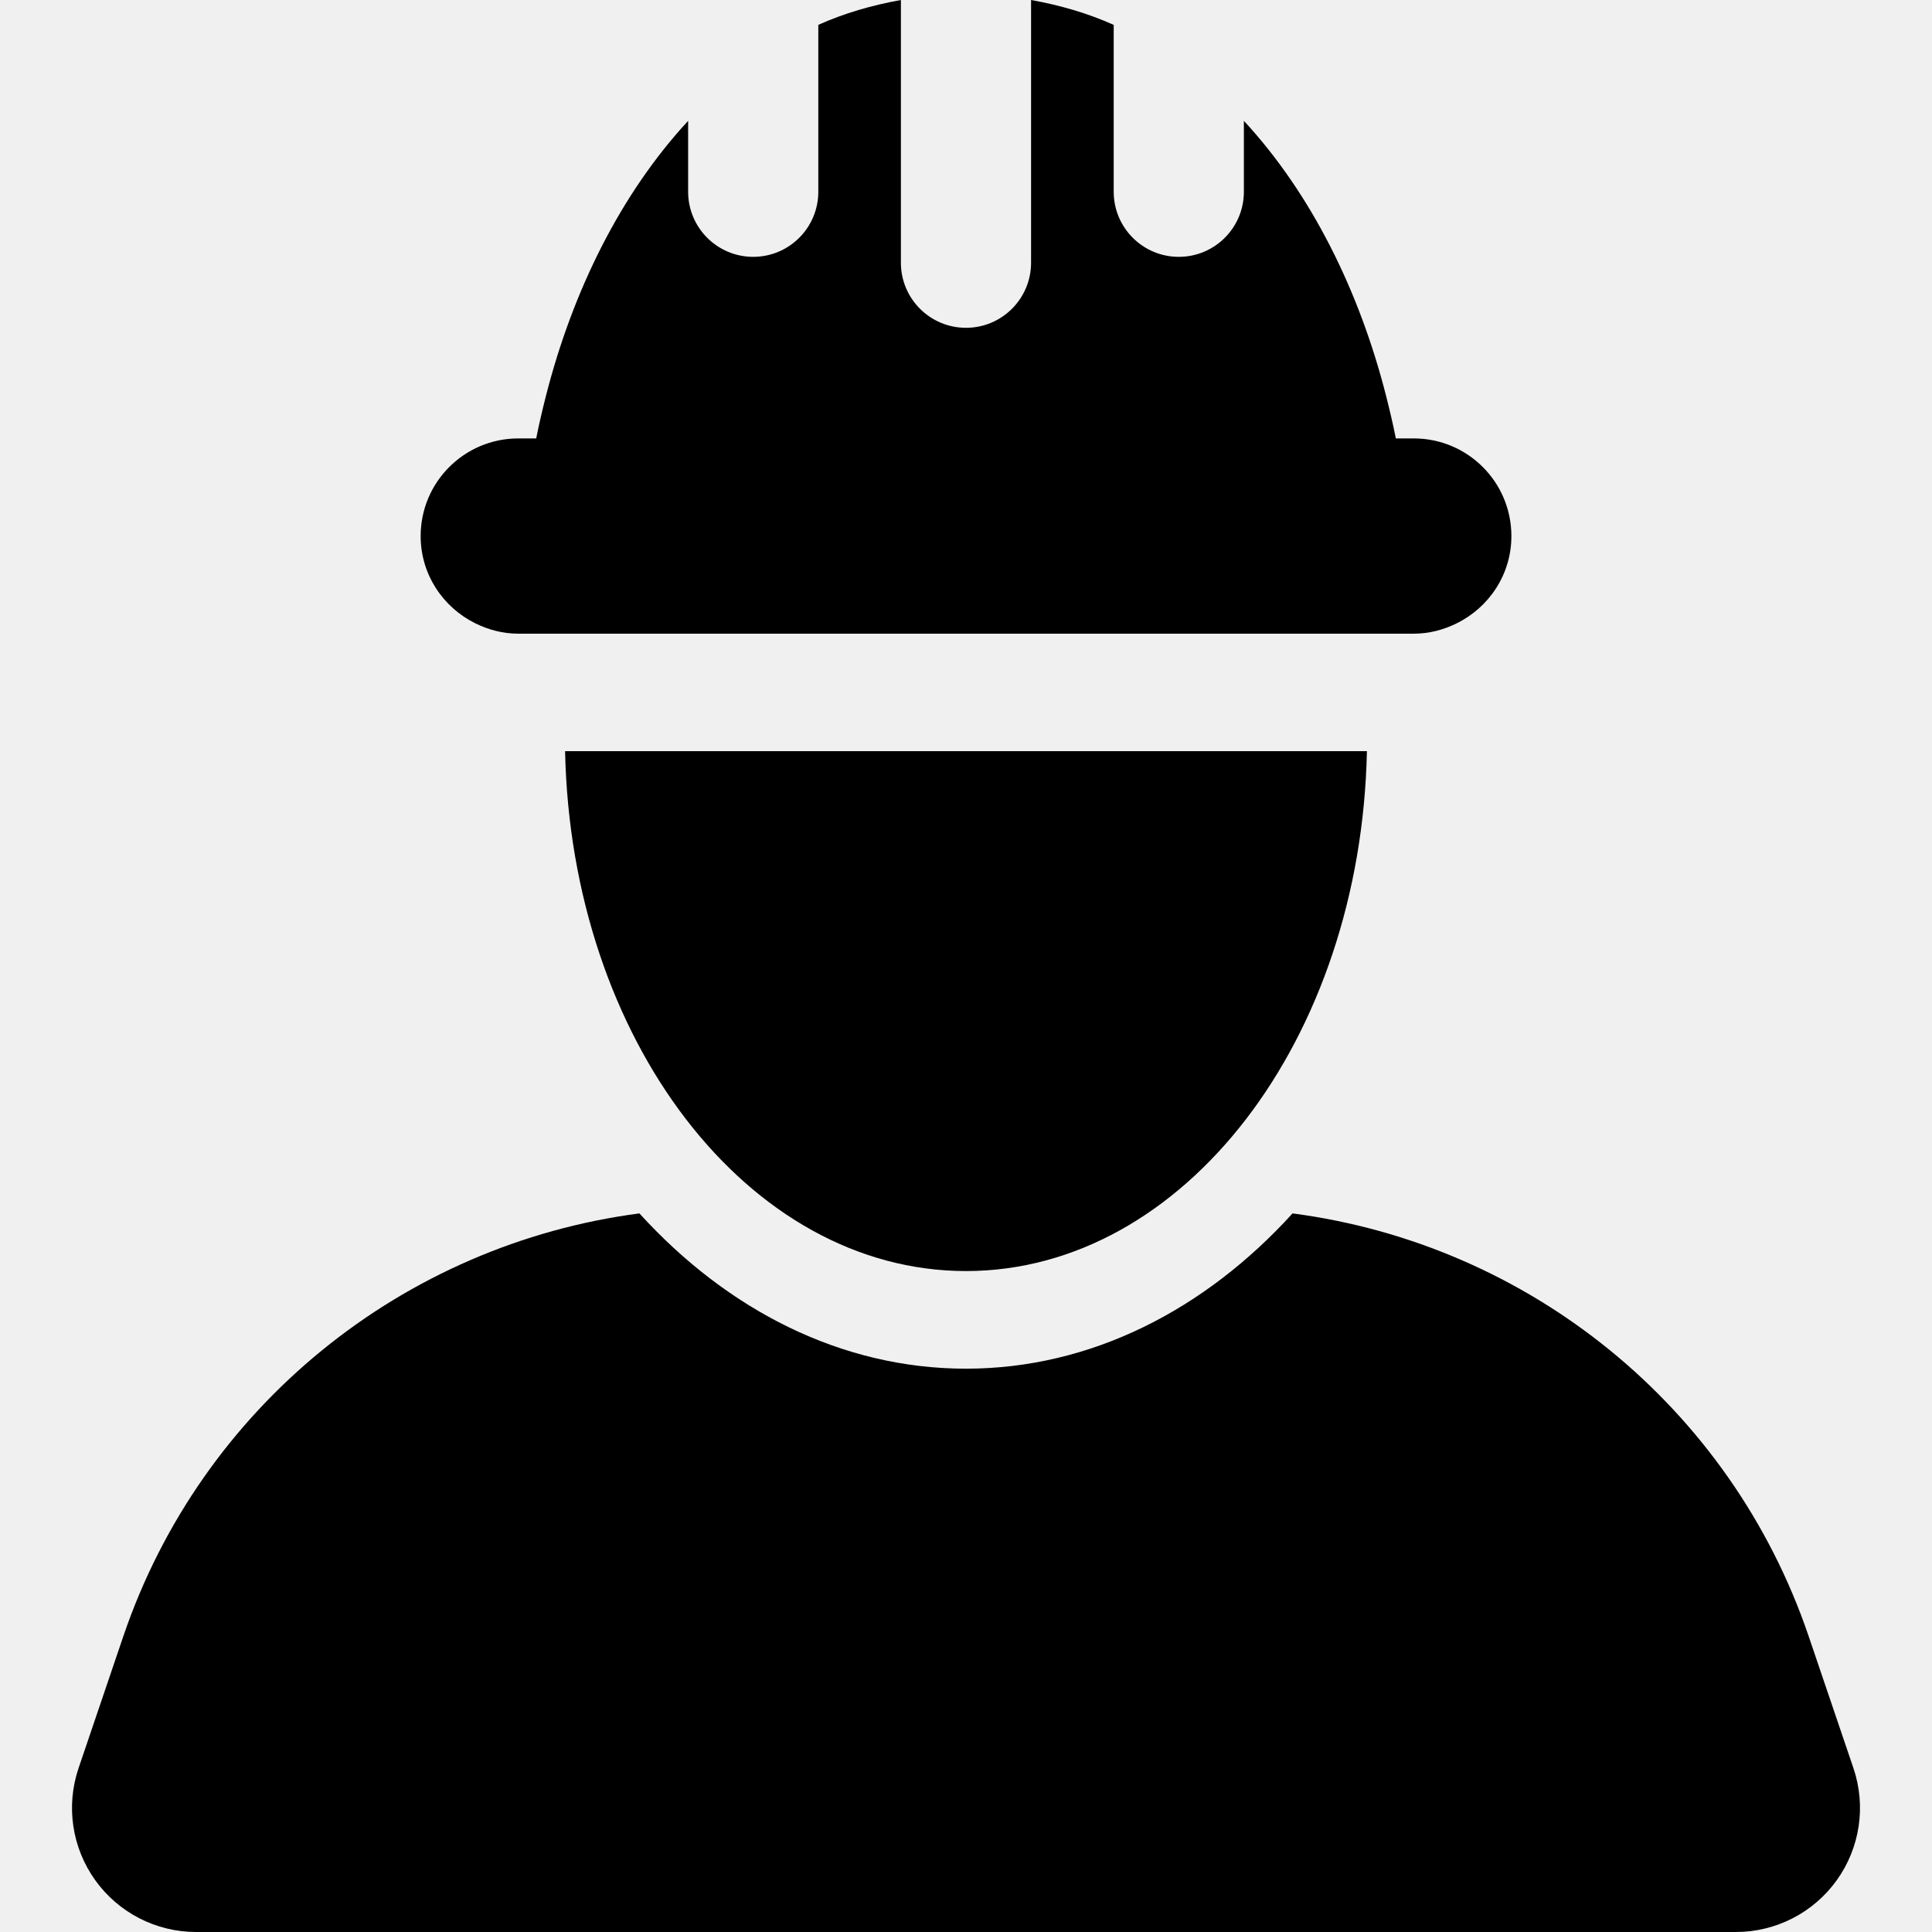
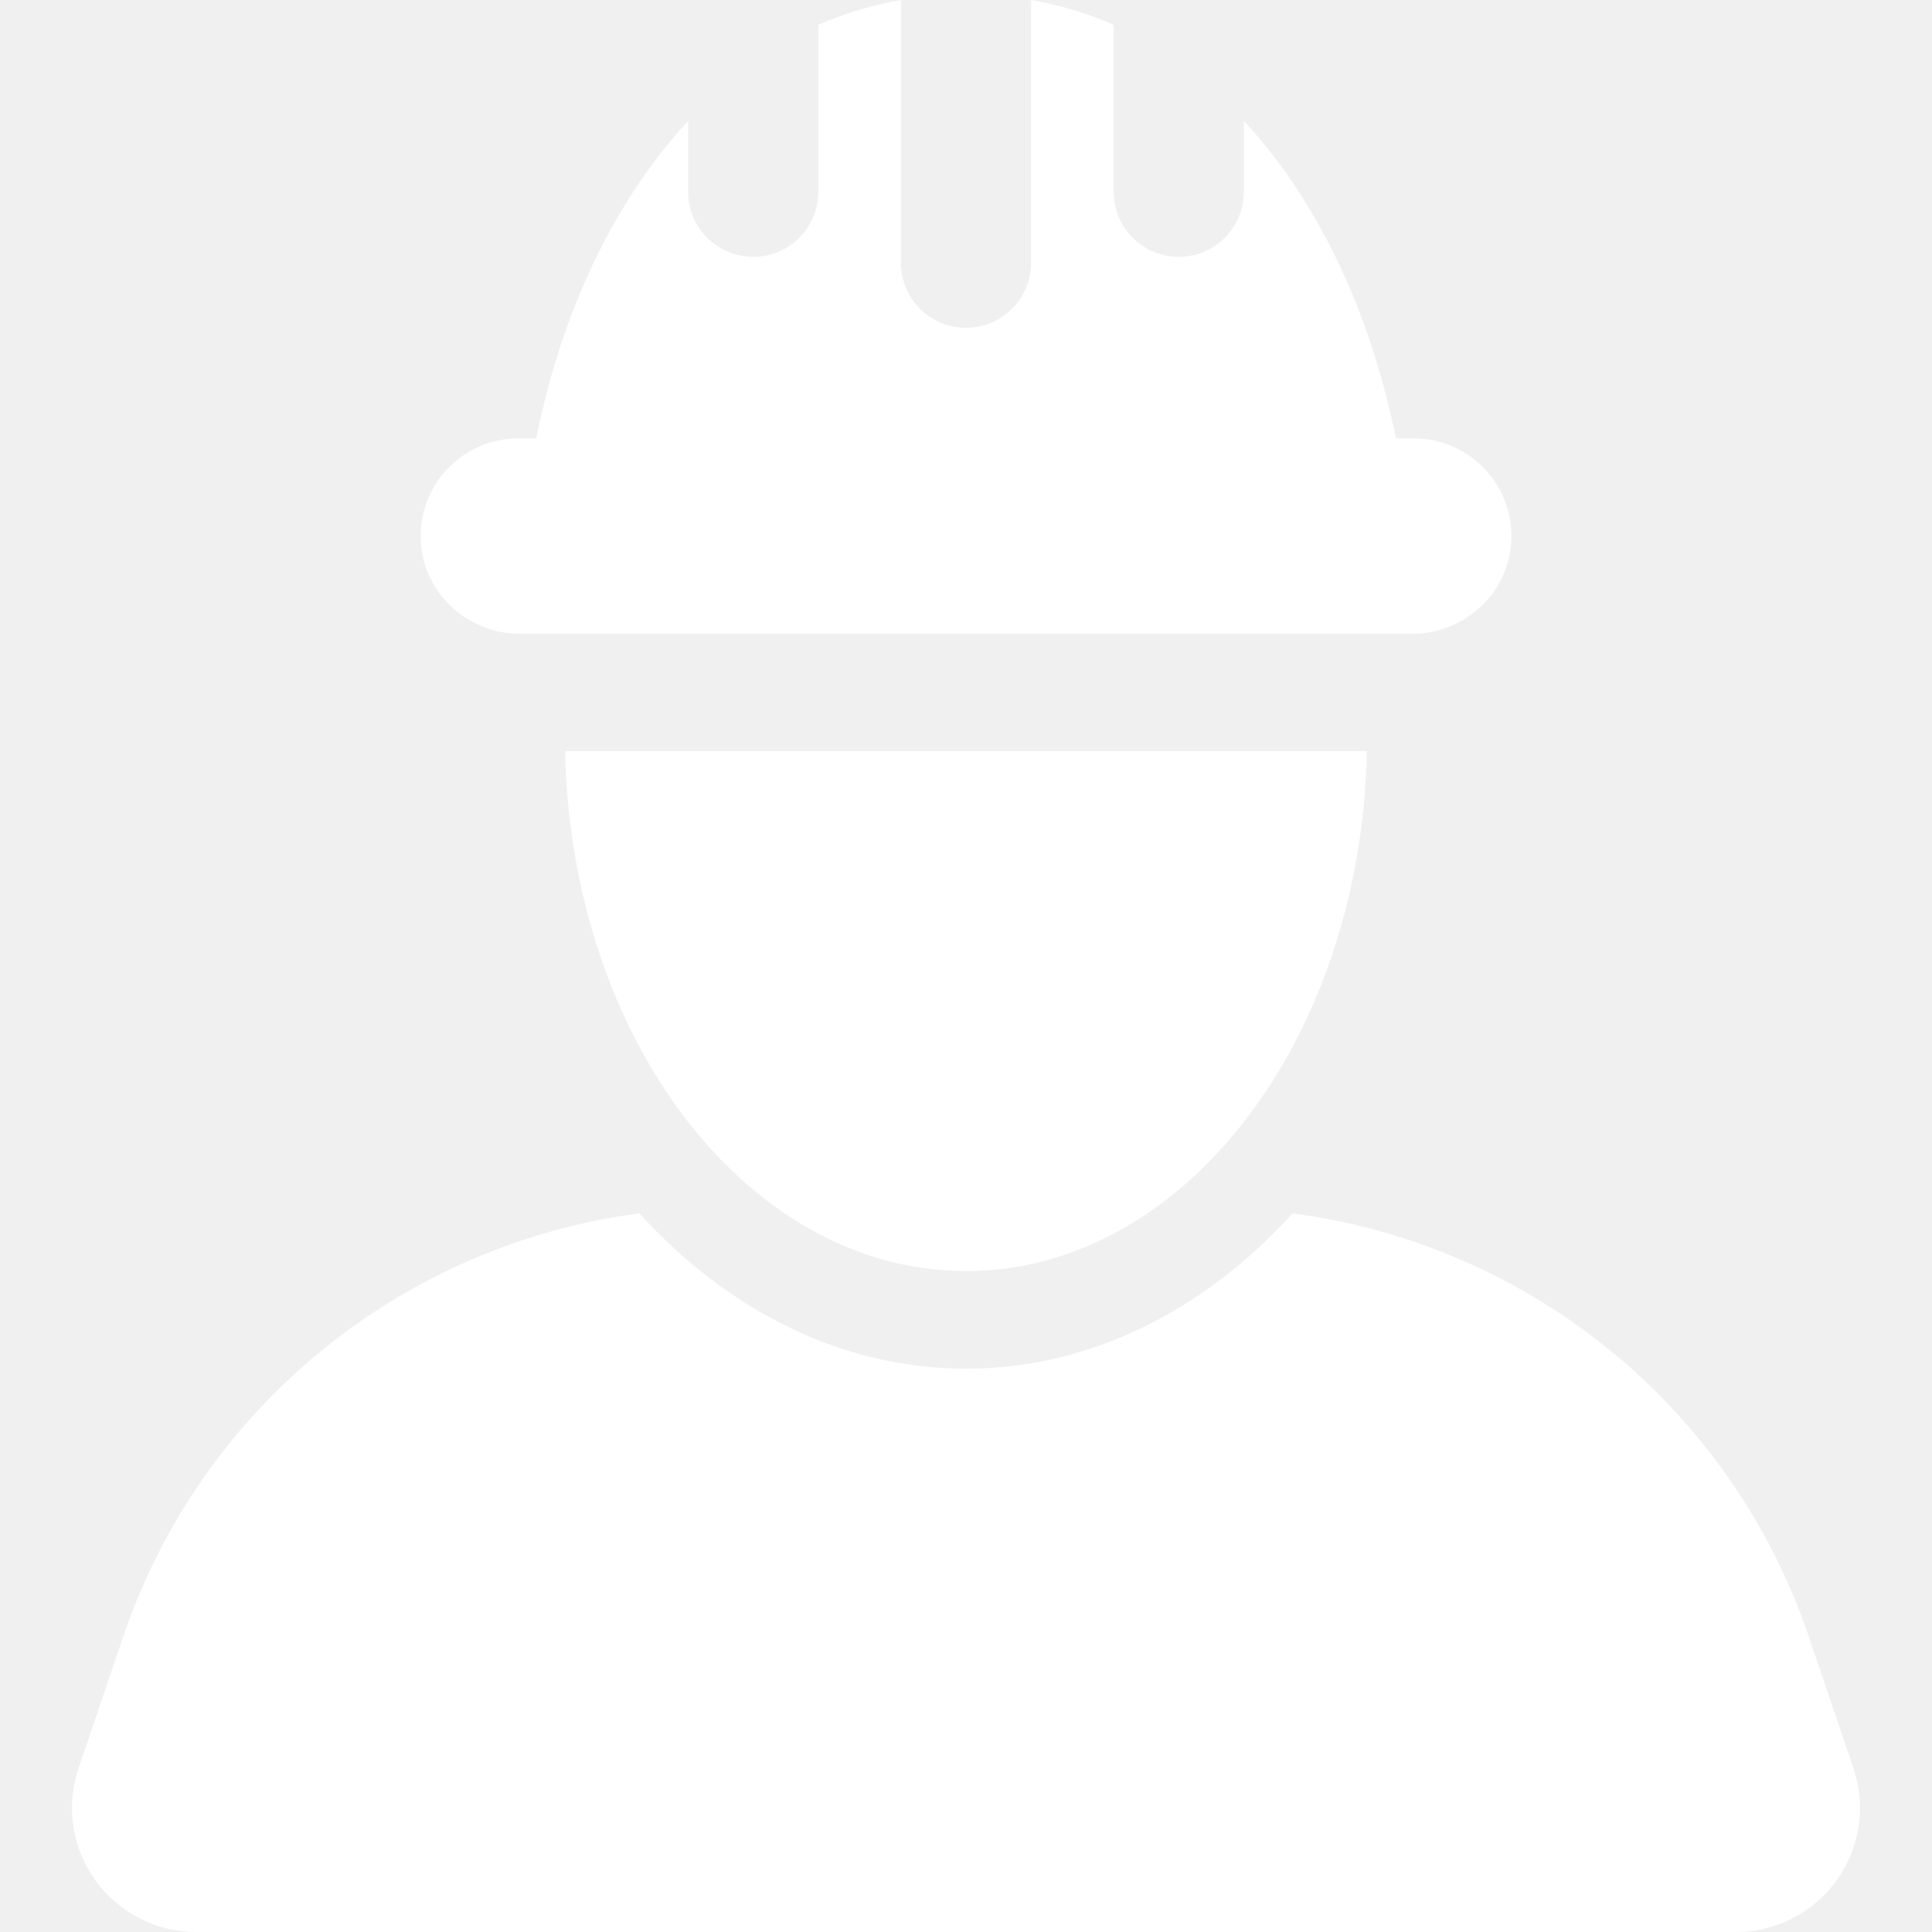
- <svg xmlns="http://www.w3.org/2000/svg" fill="#000000" height="800px" width="800px" version="1.1" id="Capa_1" viewBox="0 0 472.047 472.047" xml:space="preserve">
+ <svg xmlns="http://www.w3.org/2000/svg" fill="white" height="800px" width="800px" version="1.1" id="Capa_1" viewBox="0 0 472.047 472.047" xml:space="preserve">
  <g>
    <path d="M452.842,431.982l-10.925-32.184c-19.086-56.186-68.4-95.763-126.107-103.326c-21.408,23.559-49.274,37.939-79.797,37.939   c-30.516,0-58.375-14.38-79.783-37.939c-57.7,7.563-107.014,47.14-126.1,103.326l-10.925,32.184   c-3.145,9.255-1.638,19.458,4.061,27.409c5.692,7.945,14.869,12.656,24.645,12.656h376.224c9.777,0,18.954-4.712,24.645-12.656   C454.48,451.44,455.987,441.237,452.842,431.982z" />
    <path d="M236.013,310.558c53.266,0,96.507-56.559,97.967-127.023H138.068C139.528,253.999,182.769,310.558,236.013,310.558z" />
    <path d="M116.133,152.296c3.184,1.57,6.709,2.532,10.498,2.532h217.396h1.398c3.781,0,7.315-0.962,10.491-2.532   c7.889-3.882,13.363-11.927,13.363-21.322c0-13.176-10.677-23.853-23.853-23.853h-1.878h-2.501   c-0.682-3.456-1.49-6.871-2.352-10.273c-6.507-25.631-18.256-49.476-34.778-67.32v17.324c0,8.781-7.121,15.902-15.902,15.902   c-8.783,0-15.902-7.121-15.902-15.902V6.079C265.782,3.238,259.004,1.272,251.921,0v64.191c0,8.781-7.119,15.902-15.902,15.902   c-8.781,0-15.902-7.121-15.902-15.902V0c-7.081,1.272-13.852,3.238-20.18,6.071v40.781c0,8.781-7.121,15.902-15.902,15.902   c-8.781,0-15.902-7.121-15.902-15.902V29.529c-16.516,17.836-28.257,41.665-34.762,67.282c-0.87,3.416-1.678,6.84-2.361,10.311   h-2.508h-1.871c-13.177,0-23.853,10.677-23.853,23.853C102.777,140.362,108.251,148.407,116.133,152.296z" />
  </g>
</svg>
